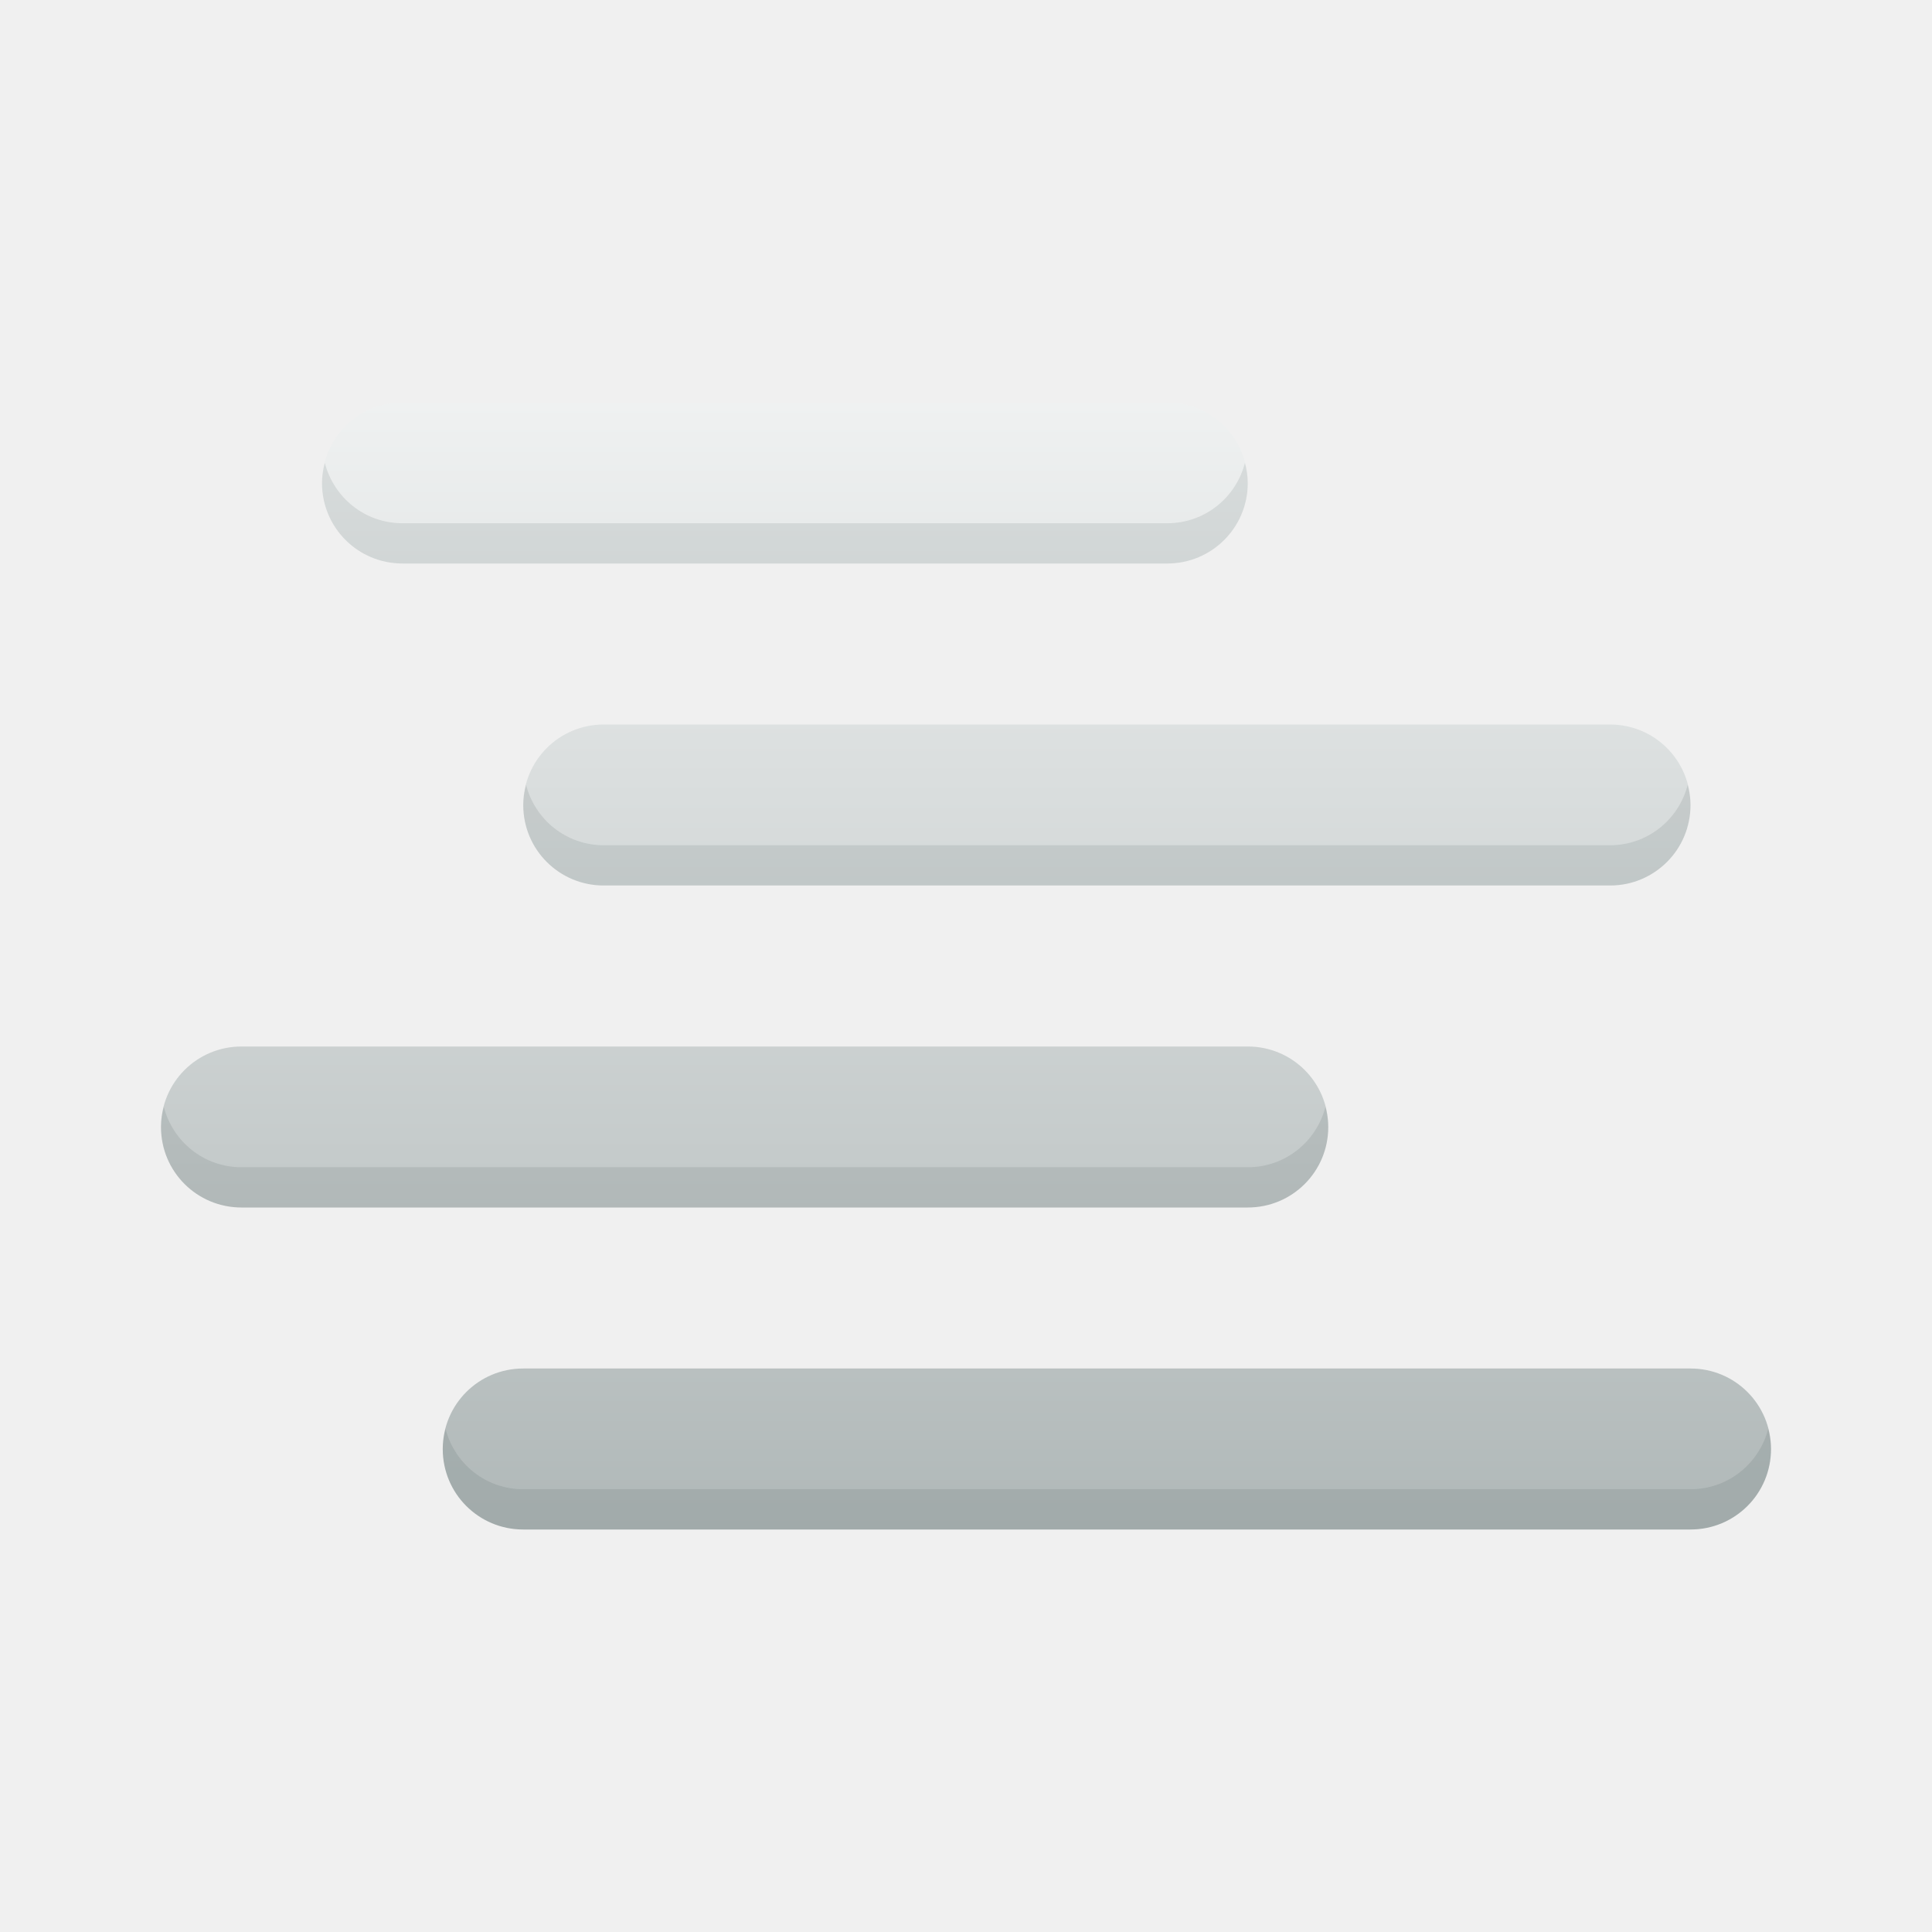
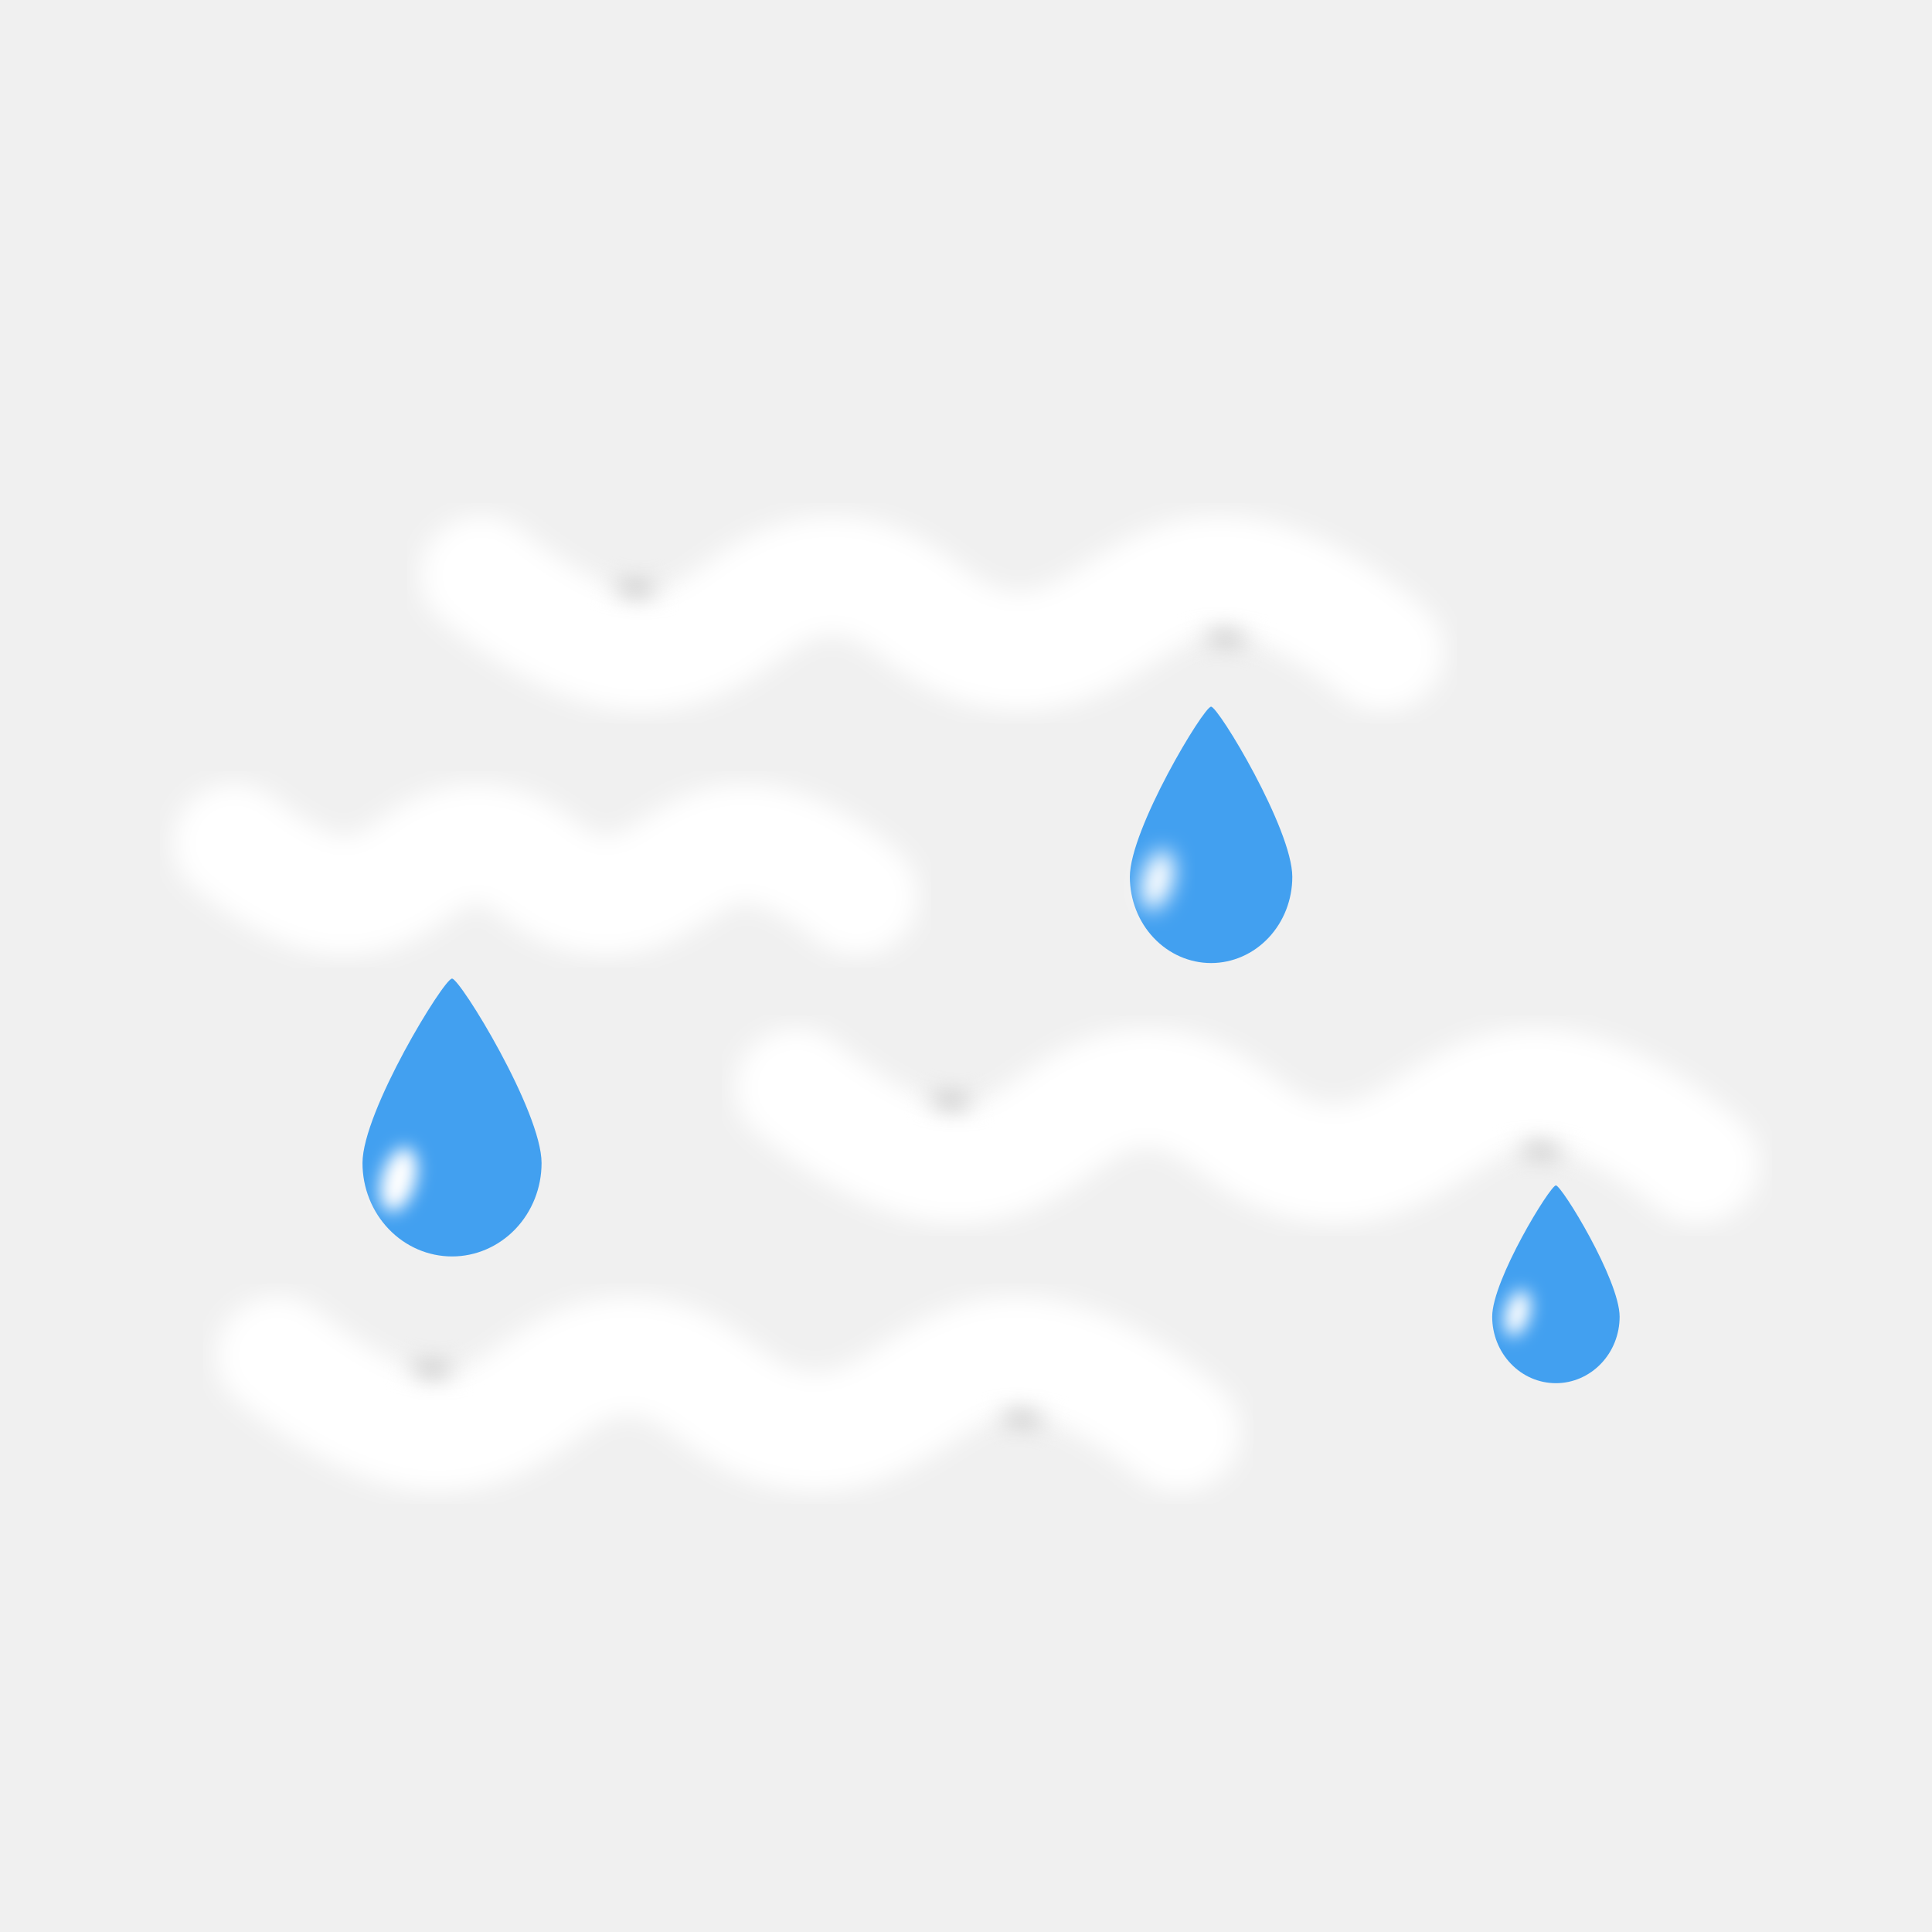
<svg xmlns="http://www.w3.org/2000/svg" xmlns:xlink="http://www.w3.org/1999/xlink" version="1.1" id="svg2" height="48" width="48">
  <defs id="defs4">
    <linearGradient id="0">
      <stop id="stop7" stop-color="#eff1f1" />
      <stop id="stop9" stop-color="#b0b8b8" offset="1" />
    </linearGradient>
    <linearGradient gradientTransform="translate(-384.5715,-501.798)" gradientUnits="userSpaceOnUse" y2="539.798" x2="418.571" y1="511.798" x1="418.571" id="1" xlink:href="#0" />
+     <filter id="filter252_f_2_2" x="333.311" y="2606.62" width="124.804" height="32.852" filterUnits="userSpaceOnUse" color-interpolation-filters="sRGB">
+       <feFlood flood-opacity="0" result="BackgroundImageFix" id="feFlood1956" />
+       <feBlend mode="normal" in="SourceGraphic" in2="BackgroundImageFix" result="shape" id="feBlend1957" />
+       <feGaussianBlur stdDeviation="2" result="effect1_foregroundBlur_2_2" id="feGaussianBlur1957" />
+     </filter>
+     <filter id="filter253_f_2_2" x="373.311" y="2561.64" width="169.916" height="36.813" filterUnits="userSpaceOnUse" color-interpolation-filters="sRGB">
+       <feFlood flood-opacity="0" result="BackgroundImageFix" id="feFlood1957" />
+       <feBlend mode="normal" in="SourceGraphic" in2="BackgroundImageFix" result="shape" id="feBlend1958" />
+       <feGaussianBlur stdDeviation="2" result="effect1_foregroundBlur_2_2" id="feGaussianBlur1958" />
+     </filter>
+     <filter id="filter254_f_2_2" x="424.311" y="2647.64" width="169.916" height="36.813" filterUnits="userSpaceOnUse" color-interpolation-filters="sRGB">
+       <feFlood flood-opacity="0" result="BackgroundImageFix" id="feFlood1958" />
+       <feBlend mode="normal" in="SourceGraphic" in2="BackgroundImageFix" result="shape" id="feBlend1959" />
+       <feGaussianBlur stdDeviation="2" result="effect1_foregroundBlur_2_2" id="feGaussianBlur1959" />
+     </filter>
+     <filter id="filter255_f_2_2" x="340.311" y="2692.64" width="169.916" height="36.813" filterUnits="userSpaceOnUse" color-interpolation-filters="sRGB">
+       <feFlood flood-opacity="0" result="BackgroundImageFix" id="feFlood1959" />
+       <feBlend mode="normal" in="SourceGraphic" in2="BackgroundImageFix" result="shape" id="feBlend1960" />
+       <feGaussianBlur stdDeviation="2" result="effect1_foregroundBlur_2_2" id="feGaussianBlur1960" />
+     </filter>
+     <filter id="filter256_f_2_2" x="336" y="2549" width="228.02" height="161.02" filterUnits="userSpaceOnUse" color-interpolation-filters="sRGB">
+       <feFlood flood-opacity="0" result="BackgroundImageFix" id="feFlood1960" />
+       <feBlend mode="normal" in="SourceGraphic" in2="BackgroundImageFix" result="shape" id="feBlend1961" />
+       <feGaussianBlur stdDeviation="1" result="effect1_foregroundBlur_2_2" id="feGaussianBlur1961" />
+     </filter>
+     <filter id="filter1" x="336" y="2549" width="228.02" height="161.02" filterUnits="userSpaceOnUse" color-interpolation-filters="sRGB">
+       <feFlood flood-opacity="0" result="BackgroundImageFix" id="feFlood1" />
+       <feBlend mode="normal" in="SourceGraphic" in2="BackgroundImageFix" result="shape" id="feBlend1" />
+       <feGaussianBlur stdDeviation="1" result="effect1_foregroundBlur_2_2" id="feGaussianBlur1" />
+     </filter>
+     <filter id="filter2" x="336" y="2549" width="228.02" height="161.02" filterUnits="userSpaceOnUse" color-interpolation-filters="sRGB">
+       <feFlood flood-opacity="0" result="BackgroundImageFix" id="feFlood2" />
+       <feBlend mode="normal" in="SourceGraphic" in2="BackgroundImageFix" result="shape" id="feBlend2" />
+       <feGaussianBlur stdDeviation="1" result="effect1_foregroundBlur_2_2" id="feGaussianBlur2" />
+     </filter>
+     <filter id="filter3" x="336" y="2549" width="228.02" height="161.02" filterUnits="userSpaceOnUse" color-interpolation-filters="sRGB">
+       <feFlood flood-opacity="0" result="BackgroundImageFix" id="feFlood3" />
+       <feBlend mode="normal" in="SourceGraphic" in2="BackgroundImageFix" result="shape" id="feBlend3" />
+       <feGaussianBlur stdDeviation="1" result="effect1_foregroundBlur_2_2" id="feGaussianBlur3" />
+     </filter>
+     <filter id="filter4" x="336" y="2549" width="228.02" height="161.02" filterUnits="userSpaceOnUse" color-interpolation-filters="sRGB">
+       <feFlood flood-opacity="0" result="BackgroundImageFix" id="feFlood4" />
+       <feBlend mode="normal" in="SourceGraphic" in2="BackgroundImageFix" result="shape" id="feBlend4" />
+       <feGaussianBlur stdDeviation="1" result="effect1_foregroundBlur_2_2" id="feGaussianBlur4" />
+     </filter>
+     <filter id="filter5" x="336" y="2549" width="228.02" height="161.02" filterUnits="userSpaceOnUse" color-interpolation-filters="sRGB">
+       <feFlood flood-opacity="0" result="BackgroundImageFix" id="feFlood5" />
+       <feBlend mode="normal" in="SourceGraphic" in2="BackgroundImageFix" result="shape" id="feBlend5" />
+       <feGaussianBlur stdDeviation="1" result="effect1_foregroundBlur_2_2" id="feGaussianBlur5" />
+     </filter>
+     <filter id="filter6" x="336" y="2549" width="228.02" height="161.02" filterUnits="userSpaceOnUse" color-interpolation-filters="sRGB">
+       <feFlood flood-opacity="0" result="BackgroundImageFix" id="feFlood6" />
+       <feBlend mode="normal" in="SourceGraphic" in2="BackgroundImageFix" result="shape" id="feBlend6" />
+       <feGaussianBlur stdDeviation="1" result="effect1_foregroundBlur_2_2" id="feGaussianBlur6" />
+     </filter>
+     <filter id="filter7" x="336" y="2549" width="228.02" height="161.02" filterUnits="userSpaceOnUse" color-interpolation-filters="sRGB">
+       <feFlood flood-opacity="0" result="BackgroundImageFix" id="feFlood7" />
+       <feBlend mode="normal" in="SourceGraphic" in2="BackgroundImageFix" result="shape" id="feBlend7" />
+       <feGaussianBlur stdDeviation="1" result="effect1_foregroundBlur_2_2" id="feGaussianBlur7" />
+     </filter>
+     <filter id="filter8" x="336" y="2549" width="228.02" height="161.02" filterUnits="userSpaceOnUse" color-interpolation-filters="sRGB">
+       <feFlood flood-opacity="0" result="BackgroundImageFix" id="feFlood8" />
+       <feBlend mode="normal" in="SourceGraphic" in2="BackgroundImageFix" result="shape" id="feBlend8" />
+       <feGaussianBlur stdDeviation="1" result="effect1_foregroundBlur_2_2" id="feGaussianBlur8" />
+     </filter>
+     <filter id="filter9" x="336" y="2549" width="228.02" height="161.02" filterUnits="userSpaceOnUse" color-interpolation-filters="sRGB">
+       <feFlood flood-opacity="0" result="BackgroundImageFix" id="feFlood9" />
+       <feBlend mode="normal" in="SourceGraphic" in2="BackgroundImageFix" result="shape" id="feBlend9" />
+       <feGaussianBlur stdDeviation="1" result="effect1_foregroundBlur_2_2" id="feGaussianBlur9" />
+     </filter>
+     <filter id="filter251_f_2_2" x="933" y="2557" width="88.864" height="108.903" filterUnits="userSpaceOnUse" color-interpolation-filters="sRGB">
+       <feFlood flood-opacity="0" result="BackgroundImageFix" id="feFlood1955" />
+       <feBlend mode="normal" in="SourceGraphic" in2="BackgroundImageFix" result="shape" id="feBlend1956" />
+       <feGaussianBlur stdDeviation="2" result="effect1_foregroundBlur_2_2" id="feGaussianBlur1956" />
+     </filter>
+     <filter id="filter299_f_2_2" x="336" y="1568" width="168.338" height="246.467" filterUnits="userSpaceOnUse" color-interpolation-filters="sRGB">
+       <feFlood flood-opacity="0" result="BackgroundImageFix" id="feFlood2007" />
+       <feBlend mode="normal" in="SourceGraphic" in2="BackgroundImageFix" result="shape" id="feBlend2008" />
+       <feGaussianBlur stdDeviation="2" result="effect1_foregroundBlur_2_2" id="feGaussianBlur2008" />
+     </filter>
+     <filter id="filter300_f_2_2" x="330.597" y="1686.02" width="73.364" height="94.606" filterUnits="userSpaceOnUse" color-interpolation-filters="sRGB">
+       <feFlood flood-opacity="0" result="BackgroundImageFix" id="feFlood2008" />
+       <feBlend mode="normal" in="SourceGraphic" in2="BackgroundImageFix" result="shape" id="feBlend2009" />
+       <feGaussianBlur stdDeviation="10" result="effect1_foregroundBlur_2_2" id="feGaussianBlur2009" />
+     </filter>
  </defs>
-   <path d="m 10,10 c -1.108,0 -2,0.892 -2,2 0,1.108 0.892,2 2,2 l 19,0 c 1.108,0 2,-0.892 2,-2 0,-1.108 -0.892,-2 -2,-2 l -19,0 z m 5,8 c -1.108,0 -2,0.892 -2,2 0,1.108 0.892,2 2,2 l 25,0 c 1.108,0 2,-0.892 2,-2 0,-1.108 -0.892,-2 -2,-2 l -25,0 z m -9,8 c -1.108,0 -2,0.892 -2,2 0,1.108 0.892,2 2,2 l 25,0 c 1.108,0 2,-0.892 2,-2 0,-1.108 -0.892,-2 -2,-2 L 6,26 Z m 7,8 c -1.108,0 -2,0.892 -2,2 0,1.108 0.892,2 2,2 l 29,0 c 1.108,0 2,-0.892 2,-2 0,-1.108 -0.892,-2 -2,-2 l -29,0 z" id="path34" style="fill:url(#1)" />
-   <path d="M 8.07,11.5 C 8.029,11.661 8,11.826 8,12 c 0,1.108 0.892,2 2,2 l 19,0 c 1.108,0 2,-0.892 2,-2 0,-0.174 -0.029,-0.339 -0.07,-0.5 C 30.708,12.363 29.934,13 29,13 L 10,13 C 9.066,13 8.292,12.363 8.07,11.5 Z m 5,8 C 13.029,19.661 13,19.826 13,20 c 0,1.108 0.892,2 2,2 l 25,0 c 1.108,0 2,-0.892 2,-2 0,-0.174 -0.029,-0.339 -0.07,-0.5 C 41.708,20.363 40.934,21 40,21 l -25,0 c -0.934,0 -1.708,-0.637 -1.93,-1.5 z m -9,8 C 4.029,27.661 4,27.826 4,28 c 0,1.108 0.892,2 2,2 l 25,0 c 1.108,0 2,-0.892 2,-2 0,-0.174 -0.029,-0.339 -0.07,-0.5 C 32.708,28.363 31.934,29 31,29 L 6,29 C 5.066,29 4.292,28.363 4.07,27.5 Z m 7,8 C 11.029,35.661 11,35.826 11,36 c 0,1.108 0.892,2 2,2 l 29,0 c 1.108,0 2,-0.892 2,-2 0,-0.174 -0.029,-0.339 -0.07,-0.5 C 43.708,36.363 42.934,37 42,37 l -29,0 c -0.934,0 -1.708,-0.637 -1.93,-1.5 z" id="path36" style="opacity:0.1;fill:#172525" />
+   <g id="g1">
+     <path d="m 345.311,2618.62 c 0,0 10.158,9.15 18.095,8.85 9.951,-0.39 11.655,-8.36 20.876,-8.85 9.651,0.1 10.636,8.37 21.1,8.85 9.371,-0.12 13.345,-8.7 22.275,-8.85 8.93,-0.15 18.458,8.85 18.458,8.85" stroke="#ffffff" stroke-width="66.996" stroke-linecap="round" id="path1229" style="stroke-width:19.904;stroke-dasharray:none;filter:url(#filter252_f_2_2)" transform="matrix(0.1534315,0,0,0.1480551,-47.15678,-366.7508)" />
+     <path d="m 385.311,2573.64 c 0,0 14.7,13.24 26.193,12.8 14.4,-0.56 16.871,-12.1 30.218,-12.8 13.97,0.14 15.4,12.1 30.539,12.8 13.567,-0.16 19.315,-12.58 32.247,-12.8 12.932,-0.21 26.719,12.8 26.719,12.8" stroke="#ffffff" stroke-width="66.996" stroke-linecap="round" id="path1230" style="stroke-width:19.904;stroke-dasharray:none;filter:url(#filter253_f_2_2)" transform="matrix(0.1534315,0,0,0.1480551,-47.15678,-366.7508)" />
+     <path d="m 436.311,2659.64 c 0,0 14.7,13.24 26.193,12.8 14.4,-0.56 16.871,-12.1 30.218,-12.8 13.97,0.14 15.4,12.1 30.539,12.8 13.567,-0.16 19.315,-12.58 32.247,-12.8 12.932,-0.21 26.719,12.8 26.719,12.8" stroke="#ffffff" stroke-width="66.996" stroke-linecap="round" id="path1231" style="stroke-width:19.904;stroke-dasharray:none;filter:url(#filter254_f_2_2)" transform="matrix(0.1534315,0,0,0.1480551,-47.15678,-366.7508)" />
+     <path d="m 352.311,2704.64 c 0,0 14.7,13.24 26.193,12.8 14.4,-0.56 16.871,-12.1 30.218,-12.8 13.97,0.14 15.4,12.1 30.539,12.8 13.567,-0.16 19.315,-12.58 32.247,-12.8 12.932,-0.21 26.719,12.8 26.719,12.8" stroke="#ffffff" stroke-width="66.996" stroke-linecap="round" id="path1232" style="stroke-width:19.904;stroke-dasharray:none;filter:url(#filter255_f_2_2)" transform="matrix(0.1534315,0,0,0.1480551,-47.15678,-366.7508)" />
+     <path d="m 11.231,24.313 c 0.2,0.002 2.224,3.3 2.224,4.582 0,0.616 -0.234,1.205 -0.651,1.641 -0.417,0.435 -0.983,0.68 -1.573,0.68 -0.59,0 -1.156,-0.244 -1.573,-0.68 -0.417,-0.435 -0.652,-1.025 -0.652,-1.641 0,-1.281 2.025,-4.584 2.224,-4.582 z" fill="#42a0f0" id="path1225" style="stroke-width:0.105" />
+     <path d="m 942.149,2611.91 c 2.166,0.66 4.919,-2.07 6.149,-6.09 1.23,-4.02 0.471,-7.82 -1.695,-8.48 -2.166,-0.66 -4.919,2.06 -6.149,6.08 -1.229,4.03 -0.471,7.82 1.695,8.49 z" fill="#ffffff" id="path1226" style="stroke-width:9.551;filter:url(#filter251_f_2_2)" transform="matrix(0.102612,0,0,0.1070454,-87.00002,-249.5072)" />
+     <path d="m 38.656,29.451 c 0.143,0.002 1.583,2.35 1.583,3.262 0,0.438 -0.166,0.859 -0.464,1.168 -0.297,0.31 -0.7,0.484 -1.119,0.484 -0.42,0 -0.823,-0.173 -1.119,-0.484 -0.297,-0.309 -0.464,-0.73 -0.464,-1.168 0,-0.912 1.442,-3.263 1.583,-3.262 z" fill="#42a0f0" id="path1227" style="stroke-width:0.105" />
+     <path d="m 990.666,2652.24 c 1.542,0.47 3.502,-1.47 4.378,-4.33 0.875,-2.87 0.335,-5.57 -1.208,-6.04 -1.542,-0.47 -3.502,1.47 -4.377,4.33 -0.876,2.86 -0.335,5.57 1.207,6.04 z" fill="#ffffff" id="path1228" style="stroke-width:9.551;filter:url(#filter251_f_2_2)" transform="matrix(0.102612,0,0,0.1070454,-64.11795,-250.7292)" />
+     <path d="m 420.169,1572 c 7.193,0.08 80.169,114.02 80.169,158.3 0,10.53 -2.074,20.95 -6.103,30.68 -4.029,9.73 -9.935,18.56 -17.379,26.01 -15.035,15.03 -35.427,23.48 -56.689,23.48 -21.262,0 -41.653,-8.45 -56.687,-23.49 -15.035,-15.03 -23.481,-35.42 -23.48,-56.68 0,-44.28 72.976,-158.38 80.169,-158.3 z" fill="#42a0f0" id="path1427" transform="matrix(0.0251721,0,0,0.02671056,19.51243,-24.4319)" />
+     <path d="m 359.044,1760.26 c 8.01,2.45 18.191,-7.62 22.739,-22.5 4.549,-14.88 1.742,-28.92 -6.269,-31.37 -8.01,-2.45 -18.191,7.63 -22.739,22.5 -4.548,14.88 -1.742,28.92 6.269,31.37 z" fill="#ffffff" id="path1428" style="stroke-width:38.565;filter:url(#filter300_f_2_2)" transform="matrix(0.0251721,0,0,0.02671056,19.51243,-24.4319)" />
+   </g>
</svg>
